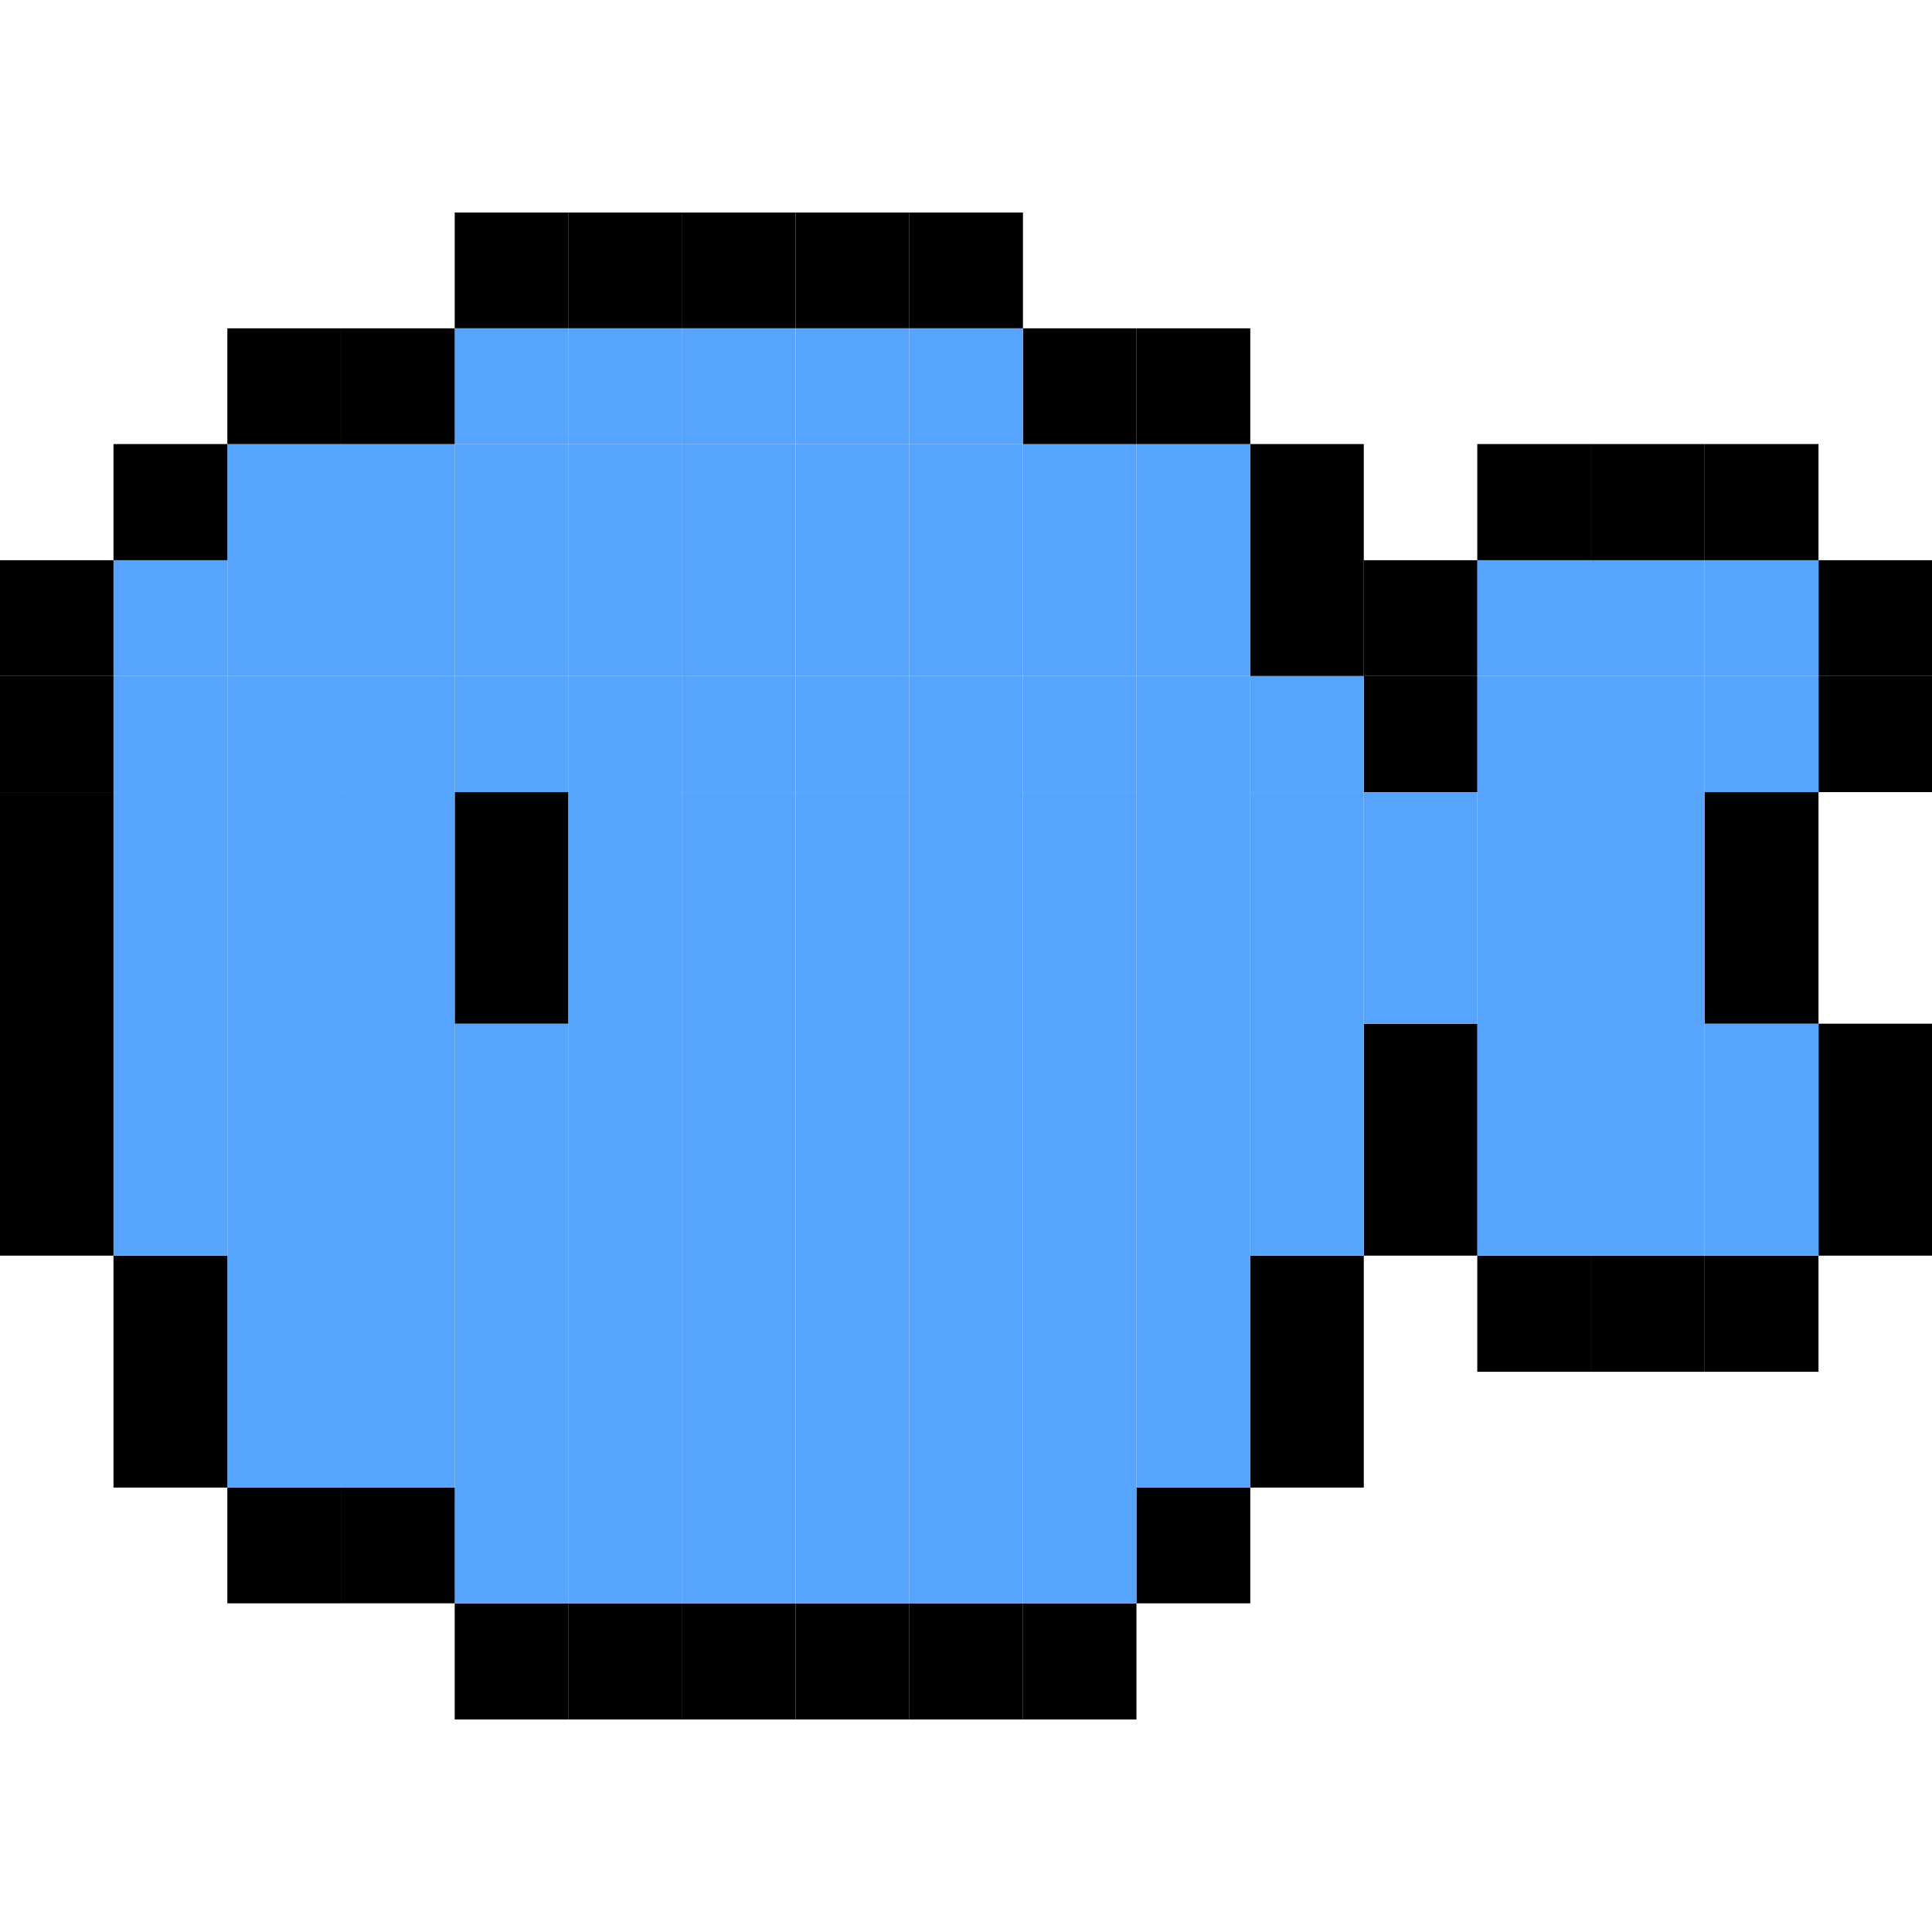
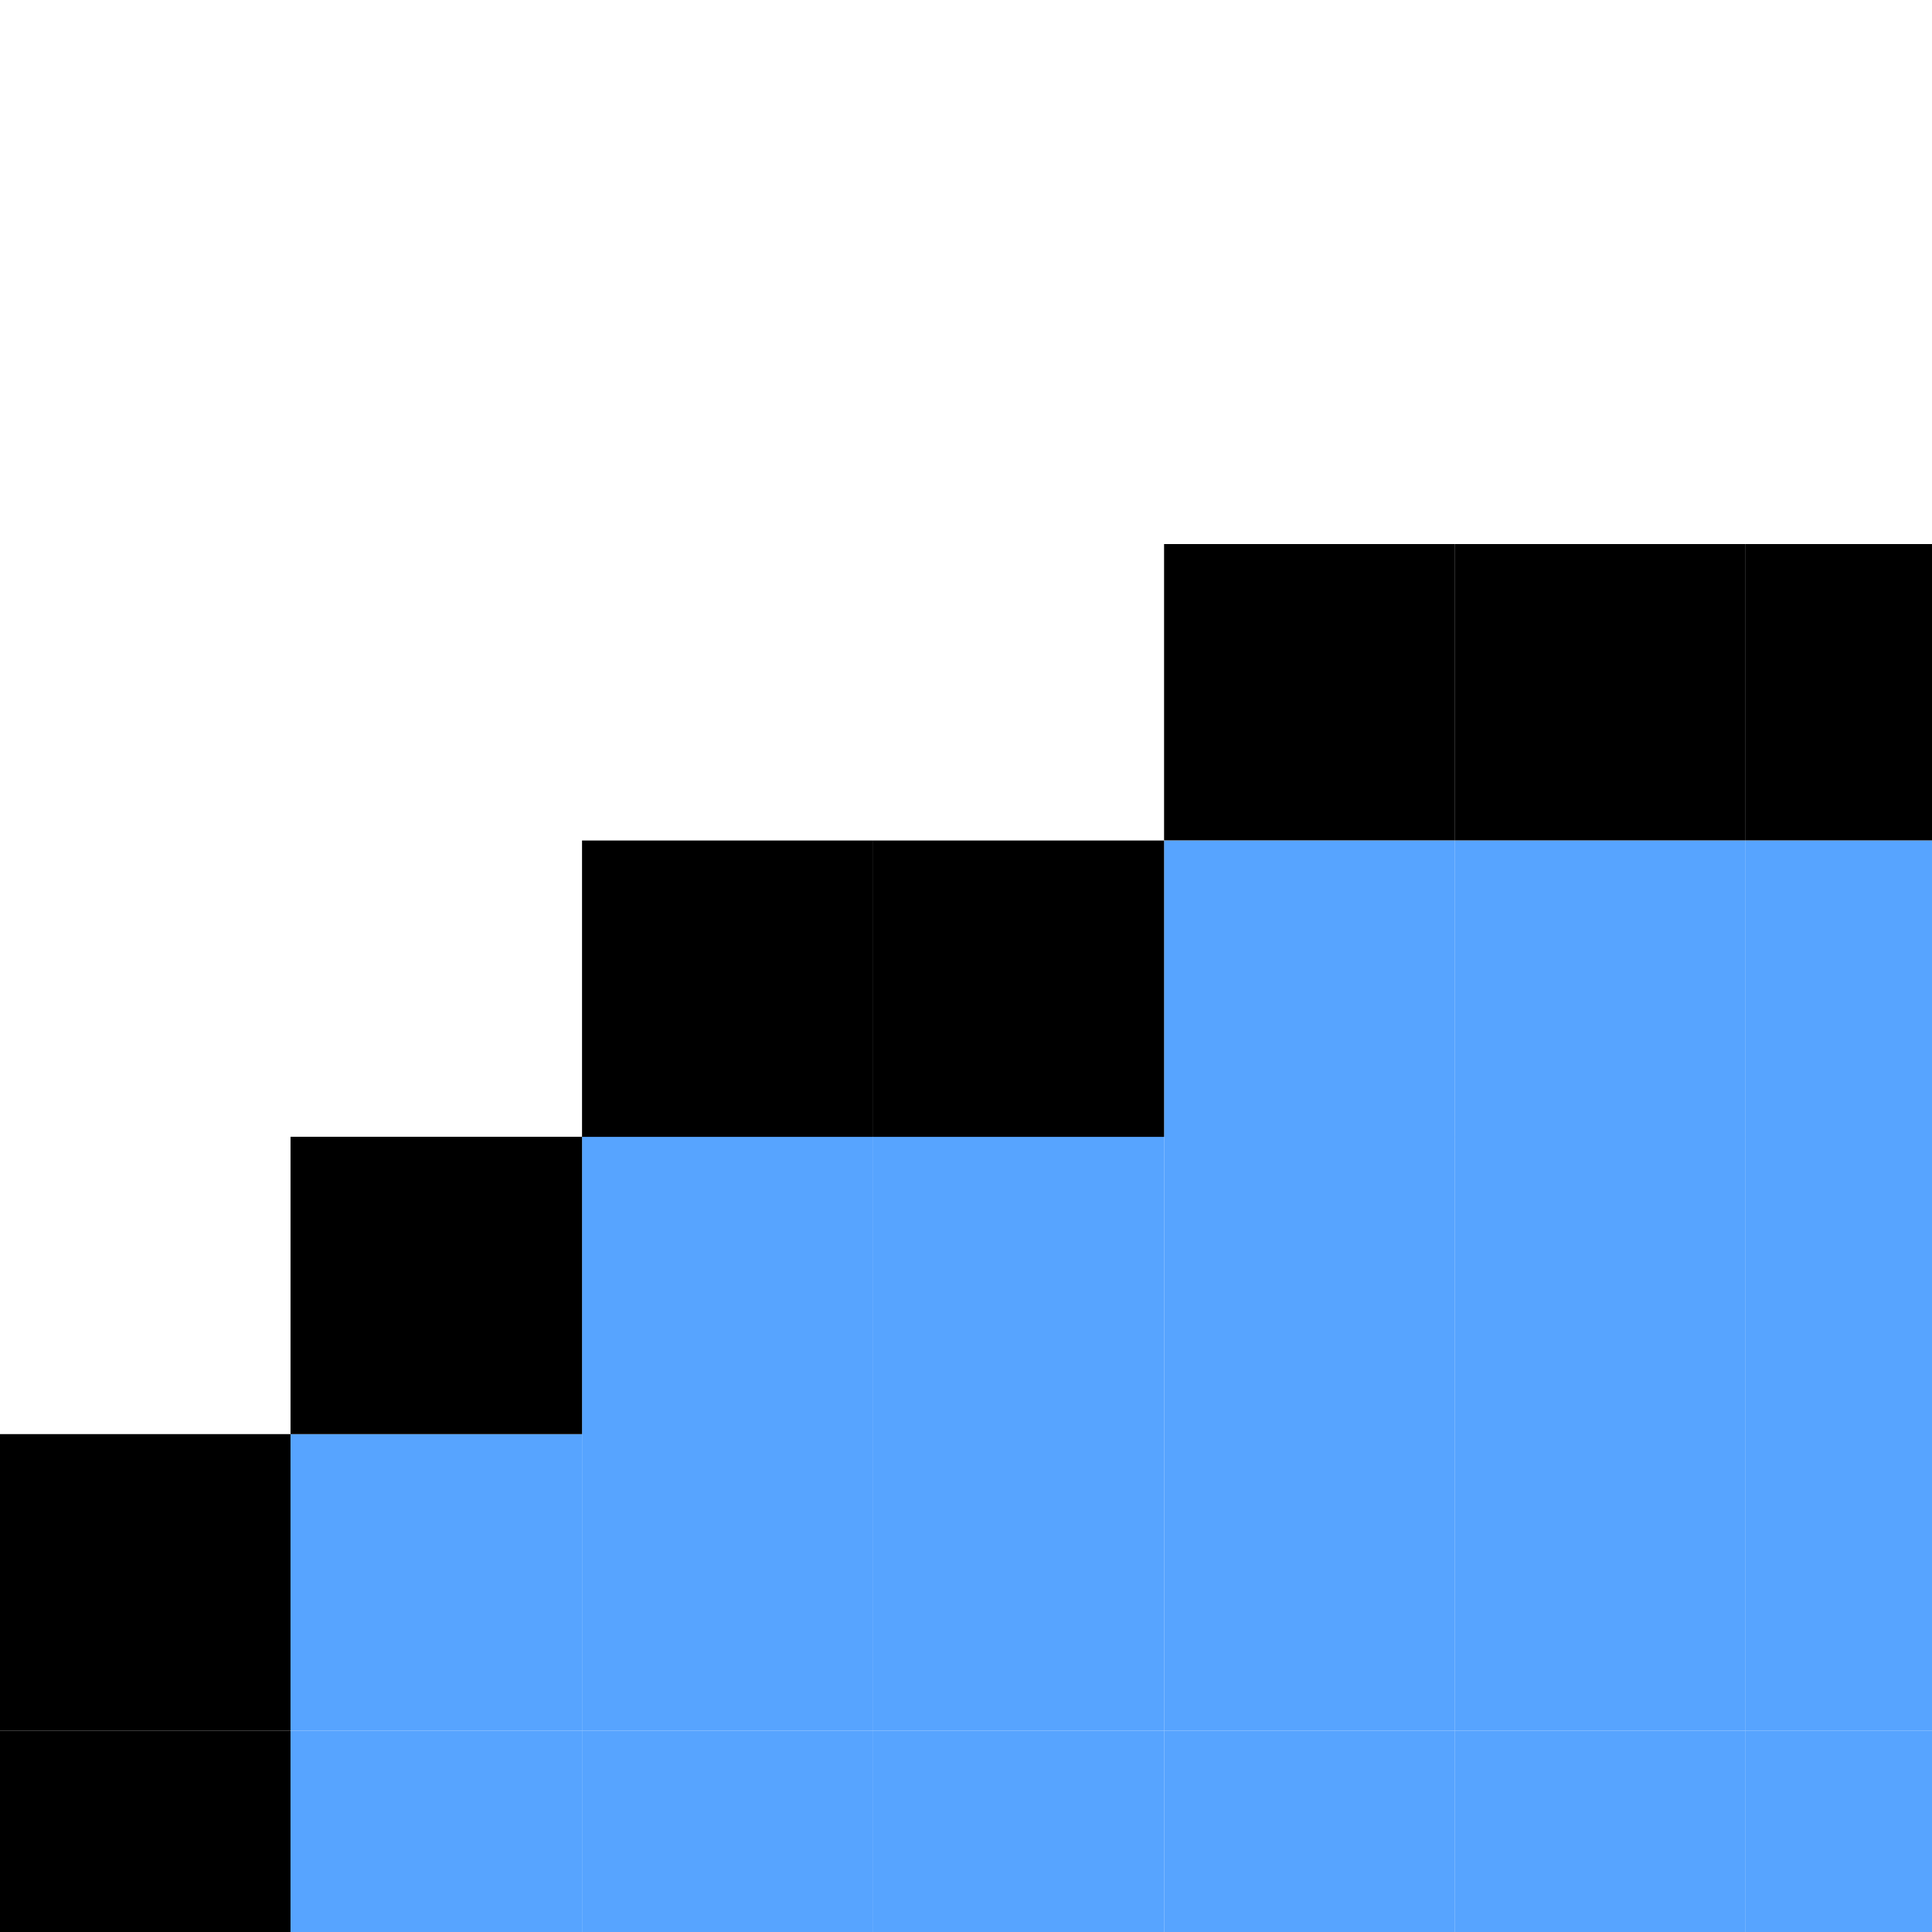
- <svg xmlns="http://www.w3.org/2000/svg" class="icon" viewBox="0 0 1024 1024" width="200" height="200">
+ <svg xmlns="http://www.w3.org/2000/svg" class="icon" viewBox="0 0 400 400" width="400px" height="400px">
  <path d="M1024 604.16h-60.15v61.358H1024V604.14z" />
  <path d="M1024 542.577h-60.15v61.583H1024v-61.563zm0-184.28h-60.15v61.543H1024v-61.563z" />
  <path d="M1024 296.919h-60.15v61.379H1024v-61.379zm-60.15 368.6h-60.354v61.562h60.354v-61.563z" />
  <path d="M963.85 604.16h-60.354v61.358h60.354V604.14z" fill="#57A4FF" />
  <path d="M963.85 542.577h-60.354v61.583h60.354v-61.563z" fill="#57A4FF" />
  <path d="M963.85 481.219h-60.354v61.358h60.354v-61.358zm0-61.359h-60.354v61.359h60.354V419.86z" />
  <path d="M963.85 358.298h-60.354v61.542h60.354v-61.563z" fill="#57A4FF" />
  <path d="M963.85 296.919h-60.354v61.379h60.354v-61.379z" fill="#57A4FF" />
  <path d="M963.85 235.356h-60.354v61.563h60.354v-61.563zm-60.354 430.162h-60.17v61.563h60.17v-61.563z" />
  <path d="M903.496 604.16h-60.17v61.358h60.17V604.14z" fill="#57A4FF" />
  <path d="M903.496 542.577h-60.17v61.583h60.17v-61.563zm0-61.358h-60.17v61.358h60.17v-61.358zm0-61.359h-60.17v61.359h60.17V419.86zm0-61.562h-60.17v61.542h60.17v-61.563z" fill="#57A4FF" />
  <path d="M903.496 296.919h-60.17v61.379h60.17v-61.379z" fill="#57A4FF" />
  <path d="M903.496 235.356h-60.17v61.563h60.17v-61.563zm-60.15 430.162H782.99v61.563h60.355v-61.563z" />
  <path d="M843.346 604.16H782.99v61.358h60.355V604.14z" fill="#57A4FF" />
  <path d="M843.346 542.577H782.99v61.583h60.355v-61.563zm0-61.358H782.99v61.358h60.355v-61.358zm0-61.359H782.99v61.359h60.355V419.86zm0-61.562H782.99v61.542h60.355v-61.563z" fill="#57A4FF" />
  <path d="M843.346 296.919H782.99v61.379h60.355v-61.379z" fill="#57A4FF" />
  <path d="M843.346 235.356H782.99v61.563h60.355v-61.563zM782.99 604.16h-60.15v61.358h60.15V604.14z" />
  <path d="M782.991 542.577h-60.15v61.583h60.15v-61.563z" />
  <path d="M782.991 481.219h-60.15v61.358h60.15v-61.358zm0-61.359h-60.15v61.359h60.15V419.86z" fill="#57A4FF" />
  <path d="M782.991 358.298h-60.15v61.542h60.15v-61.563z" />
  <path d="M782.991 296.919h-60.15v61.379h60.15v-61.379zm-60.17 430.162h-60.15v61.358h60.17v-61.358zm0-61.563h-60.15v61.563h60.17v-61.563z" />
  <path d="M722.821 604.16h-60.15v61.358h60.17V604.14z" fill="#57A4FF" />
  <path d="M722.821 542.577h-60.15v61.583h60.17v-61.563zm0-61.358h-60.15v61.358h60.17v-61.358zm0-61.359h-60.15v61.359h60.17V419.86zm0-61.562h-60.15v61.542h60.17v-61.563z" fill="#57A4FF" />
  <path d="M722.821 296.919h-60.15v61.379h60.17v-61.379zM722.821 235.356h-60.15v61.563h60.17v-61.563zm-60.15 553.083h-60.354v61.358h60.354V788.44z" />
  <path d="M662.671 727.081h-60.354v61.358h60.354v-61.358zm0-61.563h-60.354v61.563h60.354v-61.563zm0-61.358h-60.354v61.358h60.354V604.14z" fill="#57A4FF" />
  <path d="M662.671 542.577h-60.354v61.583h60.354v-61.563zm0-61.358h-60.354v61.358h60.354v-61.358zm0-61.359h-60.354v61.359h60.354V419.86zm0-61.562h-60.354v61.542h60.354v-61.563z" fill="#57A4FF" />
  <path d="M662.671 296.919h-60.354v61.379h60.354v-61.379zM662.671 235.356h-60.354v61.563h60.354v-61.563z" fill="#57A4FF" />
  <path d="M662.671 174.019h-60.354v61.358h60.354v-61.358zm-60.354 675.778h-60.13v61.563h60.15v-61.563z" />
  <path d="M602.317 788.439h-60.13v61.358h60.15V788.44zM602.317 727.081h-60.13v61.358h60.15v-61.358zm0-61.563h-60.13v61.563h60.15v-61.563zm0-61.358h-60.13v61.358h60.15V604.14z" fill="#57A4FF" />
  <path d="M602.317 542.577h-60.13v61.583h60.15v-61.563zm0-61.358h-60.13v61.358h60.15v-61.358zm0-61.359h-60.13v61.359h60.15V419.86zm0-61.562h-60.13v61.542h60.15v-61.563z" fill="#57A4FF" />
  <path d="M602.317 296.919h-60.13v61.379h60.15v-61.379zM602.317 235.356h-60.13v61.563h60.15v-61.563z" fill="#57A4FF" />
  <path d="M602.317 174.019h-60.13v61.358h60.15v-61.358zm-60.13 675.778h-60.354v61.563h60.355v-61.563z" />
  <path d="M542.188 788.439h-60.355v61.358h60.355V788.44zM542.188 727.081h-60.355v61.358h60.355v-61.358zm0-61.563h-60.355v61.563h60.355v-61.563zm0-61.358h-60.355v61.358h60.355V604.14z" fill="#57A4FF" />
  <path d="M542.188 542.577h-60.355v61.583h60.355v-61.563zm0-61.358h-60.355v61.358h60.355v-61.358zm0-61.359h-60.355v61.359h60.355V419.86zm0-61.562h-60.355v61.542h60.355v-61.563z" fill="#57A4FF" />
  <path d="M542.188 296.919h-60.355v61.379h60.355v-61.379zM542.188 235.356h-60.355v61.563h60.355v-61.563z" fill="#57A4FF" />
  <path d="M542.188 174.019h-60.355v61.358h60.355v-61.358z" fill="#57A4FF" />
  <path d="M542.188 112.64h-60.355v61.358h60.355V112.64zm-60.376 737.157h-60.129v61.563h60.17v-61.563z" />
  <path d="M481.812 788.439h-60.129v61.358h60.17V788.44zM481.812 727.081h-60.129v61.358h60.17v-61.358zm0-61.563h-60.129v61.563h60.17v-61.563zm0-61.358h-60.129v61.358h60.17V604.14z" fill="#57A4FF" />
  <path d="M481.812 542.577h-60.129v61.583h60.17v-61.563zm0-61.358h-60.129v61.358h60.17v-61.358zm0-61.359h-60.129v61.359h60.17V419.86zm0-61.562h-60.129v61.542h60.17v-61.563z" fill="#57A4FF" />
  <path d="M481.812 296.919h-60.129v61.379h60.17v-61.379zM481.812 235.356h-60.129v61.563h60.17v-61.563z" fill="#57A4FF" />
  <path d="M481.812 174.019h-60.129v61.358h60.17v-61.358z" fill="#57A4FF" />
  <path d="M481.812 112.64h-60.129v61.358h60.17V112.64zm-60.129 737.157h-60.375v61.563h60.355v-61.563z" />
  <path d="M421.683 788.439h-60.375v61.358h60.355V788.44zM421.683 727.081h-60.375v61.358h60.355v-61.358zm0-61.563h-60.375v61.563h60.355v-61.563zm0-61.358h-60.375v61.358h60.355V604.14z" fill="#57A4FF" />
  <path d="M421.683 542.577h-60.375v61.583h60.355v-61.563zm0-61.358h-60.375v61.358h60.355v-61.358zm0-61.359h-60.375v61.359h60.355V419.86zm0-61.562h-60.375v61.542h60.355v-61.563z" fill="#57A4FF" />
  <path d="M421.683 296.919h-60.375v61.379h60.355v-61.379zM421.683 235.356h-60.375v61.563h60.355v-61.563z" fill="#57A4FF" />
  <path d="M421.683 174.019h-60.375v61.358h60.355v-61.358z" fill="#57A4FF" />
  <path d="M421.683 112.64h-60.375v61.358h60.355V112.64zm-60.375 737.157h-60.15v61.563h60.15v-61.563z" />
  <path d="M361.308 788.439h-60.15v61.358h60.15V788.44zM361.308 727.081h-60.15v61.358h60.15v-61.358zm0-61.563h-60.15v61.563h60.15v-61.563zm0-61.358h-60.15v61.358h60.15V604.14z" fill="#57A4FF" />
  <path d="M361.308 542.577h-60.15v61.583h60.15v-61.563zm0-61.358h-60.15v61.358h60.15v-61.358zm0-61.359h-60.15v61.359h60.15V419.86zm0-61.562h-60.15v61.542h60.15v-61.563z" fill="#57A4FF" />
  <path d="M361.308 296.919h-60.15v61.379h60.15v-61.379zM361.308 235.356h-60.15v61.563h60.15v-61.563z" fill="#57A4FF" />
  <path d="M361.308 174.019h-60.15v61.358h60.15v-61.358z" fill="#57A4FF" />
  <path d="M361.308 112.64h-60.15v61.358h60.15V112.64zm-60.15 737.157h-60.15v61.563h60.15v-61.563z" />
  <path d="M301.158 788.439h-60.15v61.358h60.15V788.44zM301.158 727.081h-60.15v61.358h60.15v-61.358zm0-61.563h-60.15v61.563h60.15v-61.563zm0-61.358h-60.15v61.358h60.15V604.14z" fill="#57A4FF" />
  <path d="M301.158 542.577h-60.15v61.583h60.15v-61.563z" fill="#57A4FF" />
  <path d="M301.158 481.219h-60.15v61.358h60.15v-61.358zm0-61.359h-60.15v61.359h60.15V419.86z" />
  <path d="M301.158 358.298h-60.15v61.542h60.15v-61.563z" fill="#57A4FF" />
  <path d="M301.158 296.919h-60.15v61.379h60.15v-61.379zM301.158 235.356h-60.15v61.563h60.15v-61.563z" fill="#57A4FF" />
  <path d="M301.158 174.019h-60.15v61.358h60.15v-61.358z" fill="#57A4FF" />
  <path d="M301.158 112.64h-60.15v61.358h60.15V112.64zm-60.15 675.799h-60.354v61.358h60.355V788.44z" />
  <path d="M241.009 727.081h-60.355v61.358h60.355v-61.358zm0-61.563h-60.355v61.563h60.355v-61.563zm0-61.358h-60.355v61.358h60.355V604.14z" fill="#57A4FF" />
  <path d="M241.009 542.577h-60.355v61.583h60.355v-61.563zm0-61.358h-60.355v61.358h60.355v-61.358zm0-61.359h-60.355v61.359h60.355V419.86zm0-61.562h-60.355v61.542h60.355v-61.563z" fill="#57A4FF" />
  <path d="M241.009 296.919h-60.355v61.379h60.355v-61.379zM241.009 235.356h-60.355v61.563h60.355v-61.563z" fill="#57A4FF" />
  <path d="M241.009 174.019h-60.355v61.358h60.355v-61.358zm-60.355 614.42h-60.15v61.358h60.15V788.44z" />
  <path d="M180.654 727.081h-60.15v61.358h60.15v-61.358zm0-61.563h-60.15v61.563h60.15v-61.563zm0-61.358h-60.15v61.358h60.15V604.14z" fill="#57A4FF" />
  <path d="M180.654 542.577h-60.15v61.583h60.15v-61.563zm0-61.358h-60.15v61.358h60.15v-61.358zm0-61.359h-60.15v61.359h60.15V419.86zm0-61.562h-60.15v61.542h60.15v-61.563z" fill="#57A4FF" />
  <path d="M180.654 296.919h-60.15v61.379h60.15v-61.379zM180.654 235.356h-60.15v61.563h60.15v-61.563z" fill="#57A4FF" />
  <path d="M180.654 174.019h-60.15v61.358h60.15v-61.358zm-60.15 553.062H60.15v61.358h60.354v-61.358zm0-61.563H60.15v61.563h60.354v-61.563z" />
  <path d="M120.504 604.16H60.15v61.358h60.354V604.14z" fill="#57A4FF" />
  <path d="M120.504 542.577H60.15v61.583h60.354v-61.563zm0-61.358H60.15v61.358h60.354v-61.358zm0-61.359H60.15v61.359h60.354V419.86zm0-61.562H60.15v61.542h60.354v-61.563z" fill="#57A4FF" />
  <path d="M120.504 296.919H60.15v61.379h60.354v-61.379z" fill="#57A4FF" />
  <path d="M120.504 235.356H60.15v61.563h60.354v-61.563zM60.15 604.16H0v61.358h60.15V604.14z" />
  <path d="M60.15 542.577H0v61.583h60.15v-61.563zm0-61.358H0v61.358h60.15v-61.358zm0-61.359H0v61.359h60.15V419.86zm0-61.562H0v61.542h60.15v-61.563z" />
  <path d="M60.15 296.919H0v61.379h60.15v-61.379z" />
</svg>
